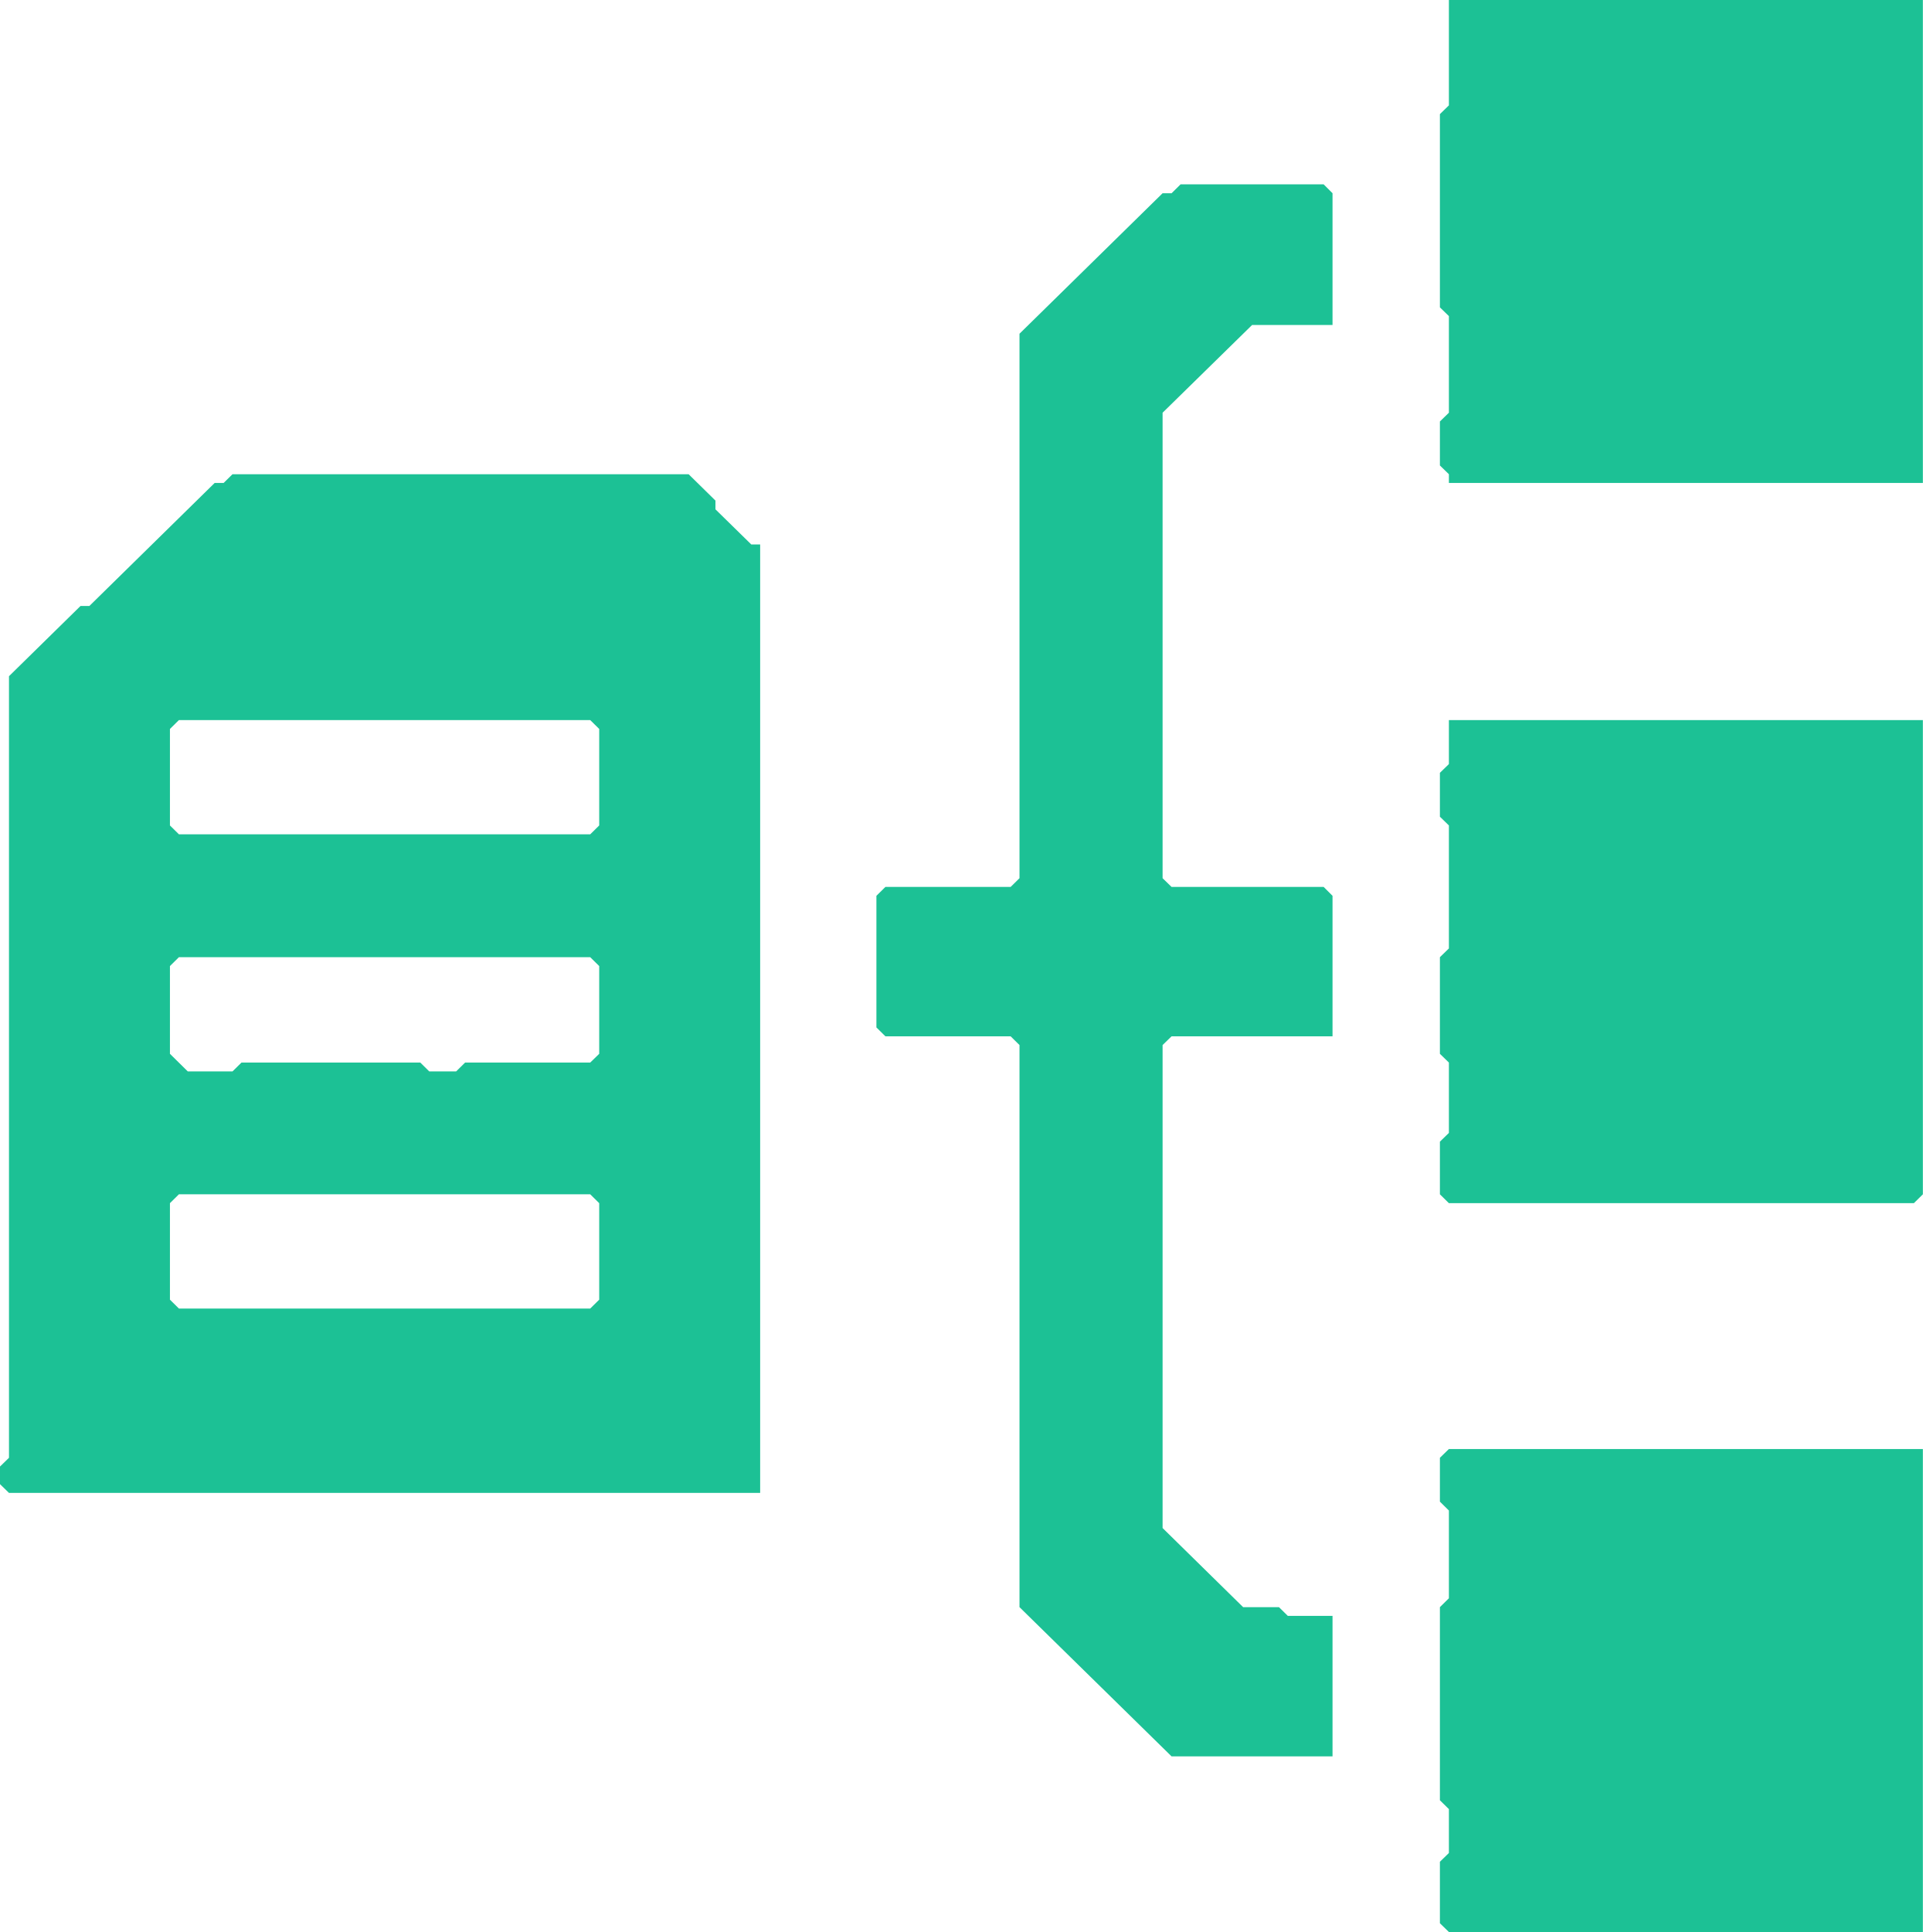
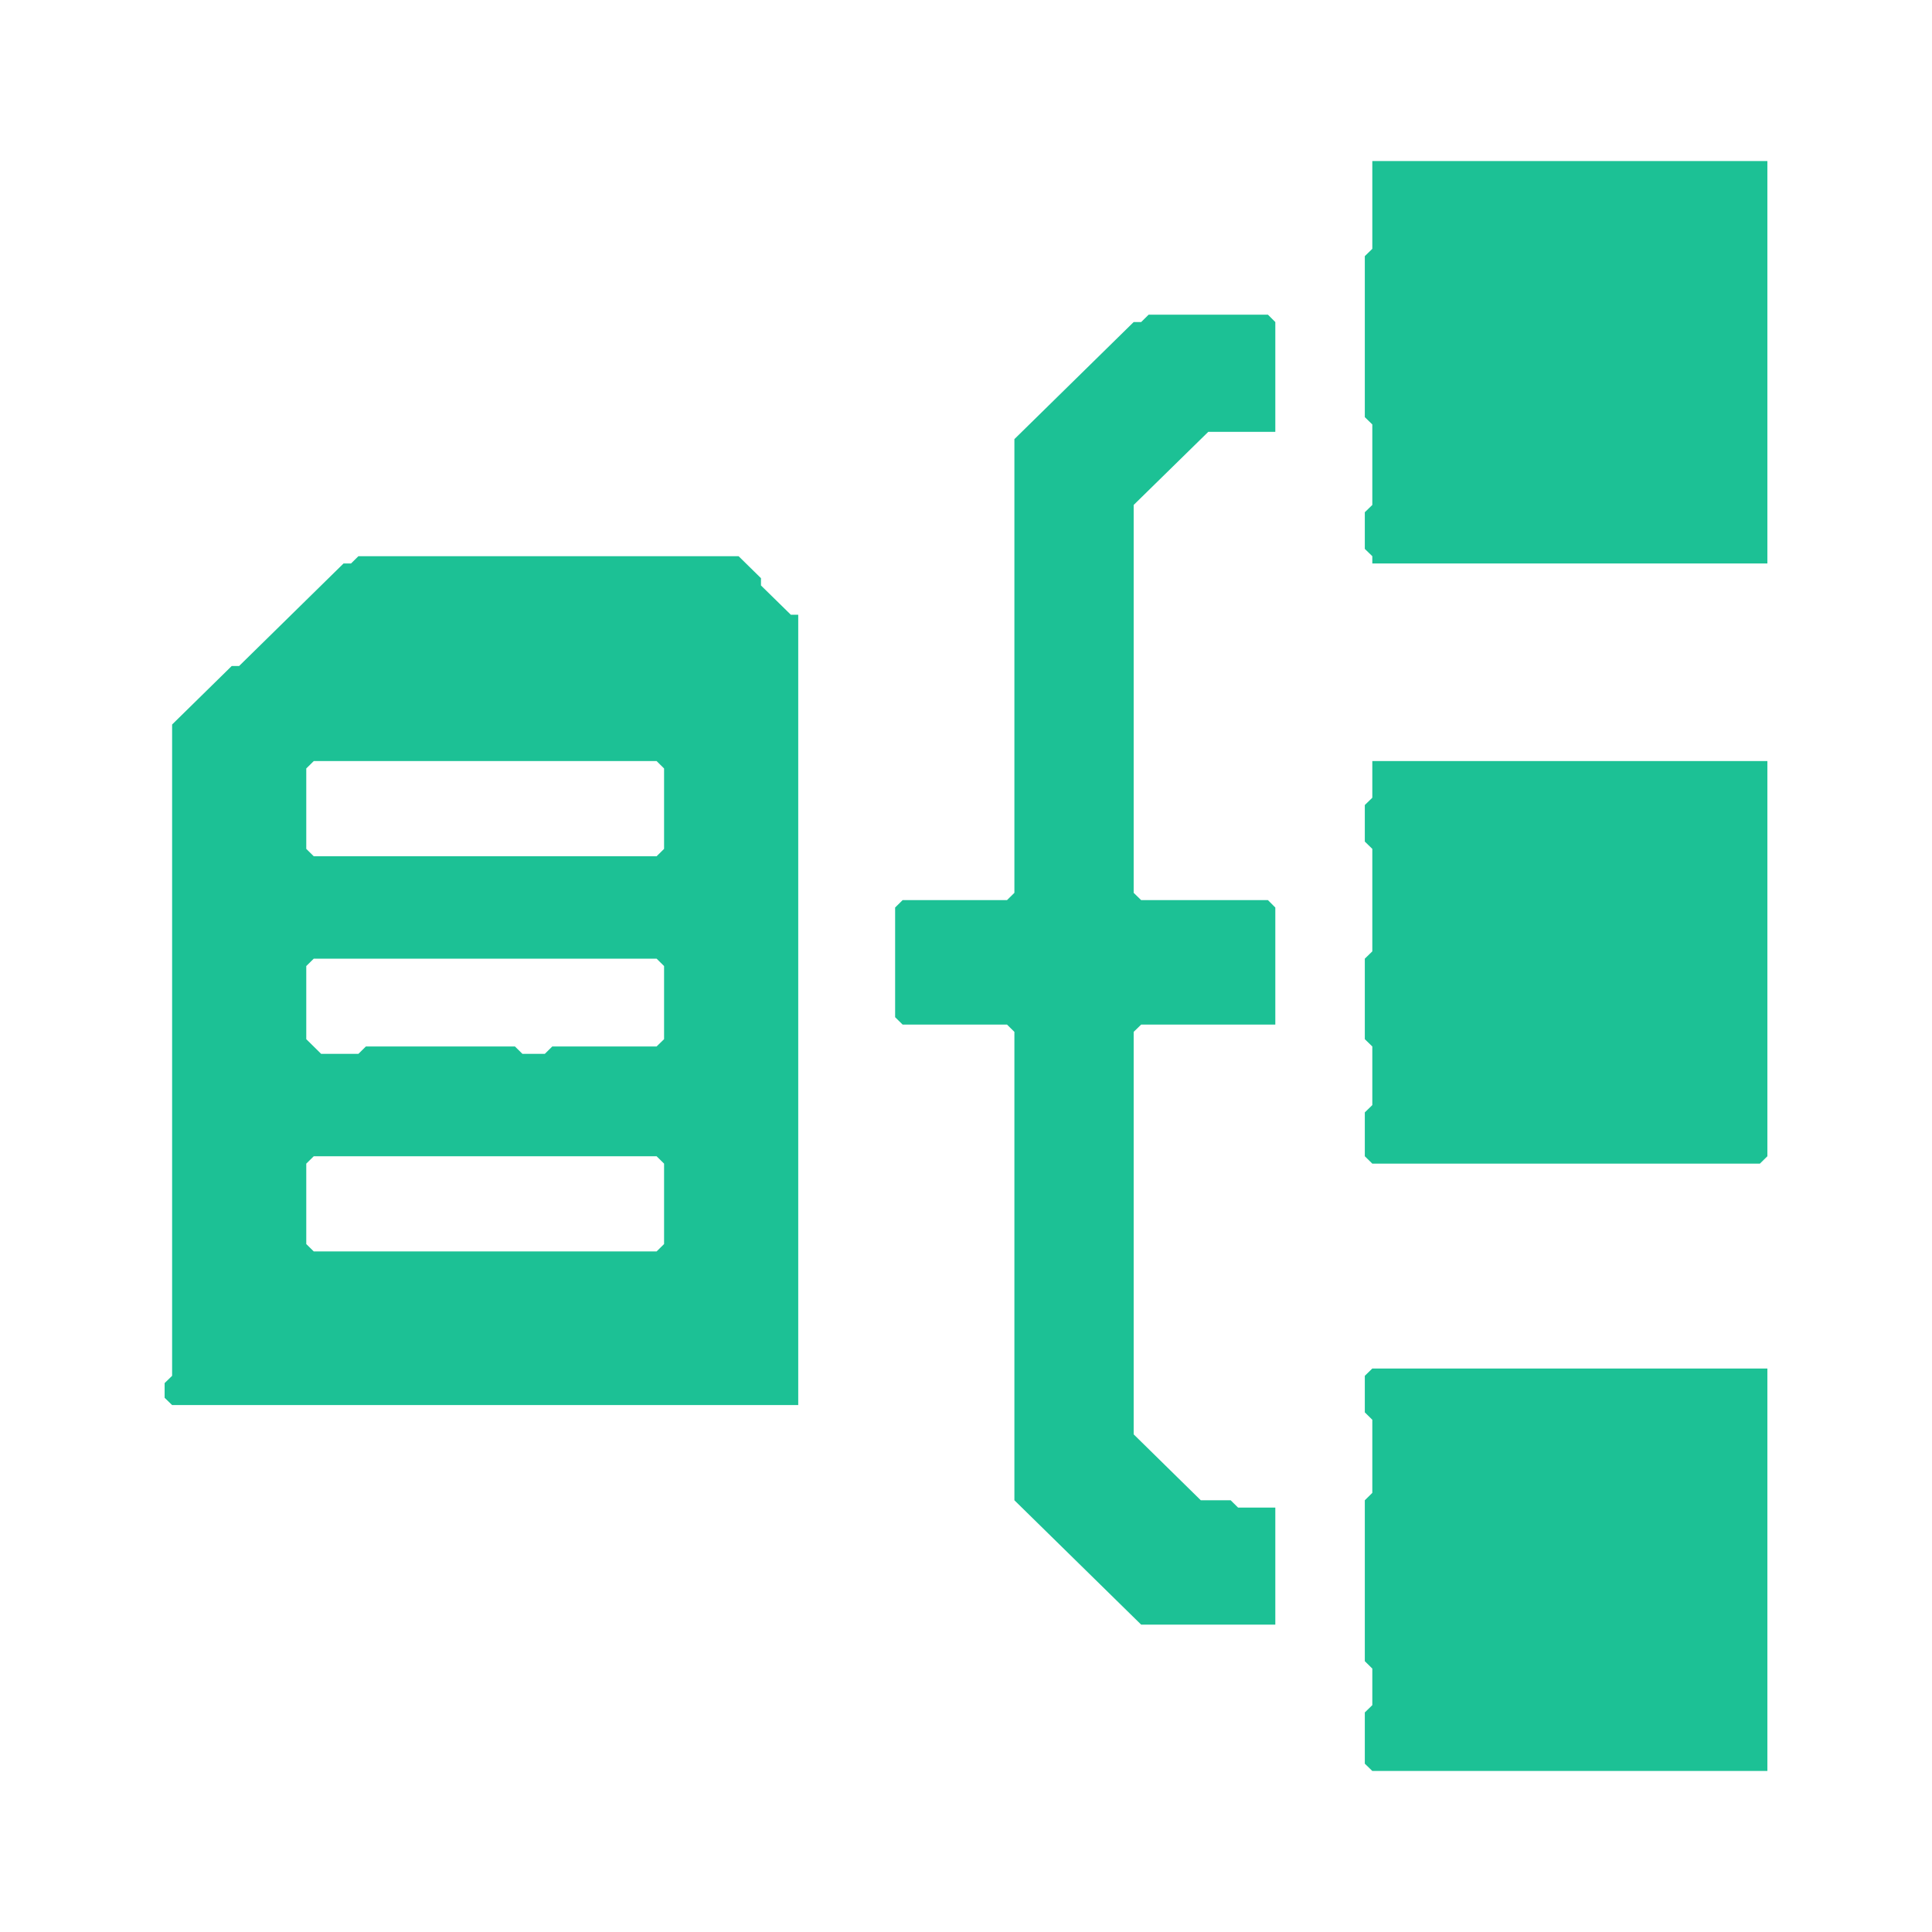
- <svg xmlns="http://www.w3.org/2000/svg" preserveAspectRatio="none" overflow="visible" style="display: block;" width="16.045" height="16.117" viewBox="0 0 16.045 16.117" fill="none">
+ <svg xmlns="http://www.w3.org/2000/svg" preserveAspectRatio="xMidYMid meet" width="24" height="24" viewBox="-1.648 -1.612 19.341 19.341" fill="none">
  <path id="Vector" fill-rule="evenodd" clip-rule="evenodd" d="M12.09 12.088L12.015 12.161V12.527L12.09 12.601V13.333L12.015 13.407V15.018L12.09 15.092V15.458L12.015 15.531V16.044L12.09 16.117H16.045V12.088H12.09ZM12.09 6.007V6.374L12.015 6.447V6.813L12.09 6.886V7.912L12.015 7.985V8.791L12.09 8.864V9.451L12.015 9.524V9.963L12.09 10.037H15.97L16.045 9.963V6.007H12.09ZM1.791 4.029L0.746 5.055H0.672L0.075 5.641V12.161L0 12.234V12.381L0.075 12.454H6.343V4.542H6.269L5.97 4.249V4.176L5.746 3.956H1.94L1.866 4.029H1.791ZM1.418 10.037L1.493 9.963H4.925L5 10.037V10.842L4.925 10.916H1.493L1.418 10.842V10.037ZM1.418 8.059L1.493 7.985H4.925L5 8.059V8.791L4.925 8.864H3.881L3.806 8.938H3.582L3.507 8.864H2.015L1.94 8.938H1.567L1.418 8.791V8.059ZM1.418 6.081L1.493 6.007H4.925L5 6.081V6.886L4.925 6.96H1.493L1.418 6.886V6.081ZM9.851 1.538L9.776 1.612H9.701L8.507 2.784V7.326L8.433 7.399H7.388L7.313 7.473V8.571L7.388 8.645H8.433L8.507 8.718V13.407L9.776 14.652H11.119V13.48H10.746L10.672 13.407H10.373L9.701 12.747V8.718L9.776 8.645H11.119V7.473L11.045 7.399H9.776L9.701 7.326V3.443L10.448 2.711H11.119V1.612L11.045 1.538H9.851ZM12.09 0V0.879L12.015 0.952V2.564L12.09 2.637V3.443L12.015 3.516V3.883L12.09 3.956V4.029H16.045V0H12.09Z" fill="#1CC195" />
</svg>
